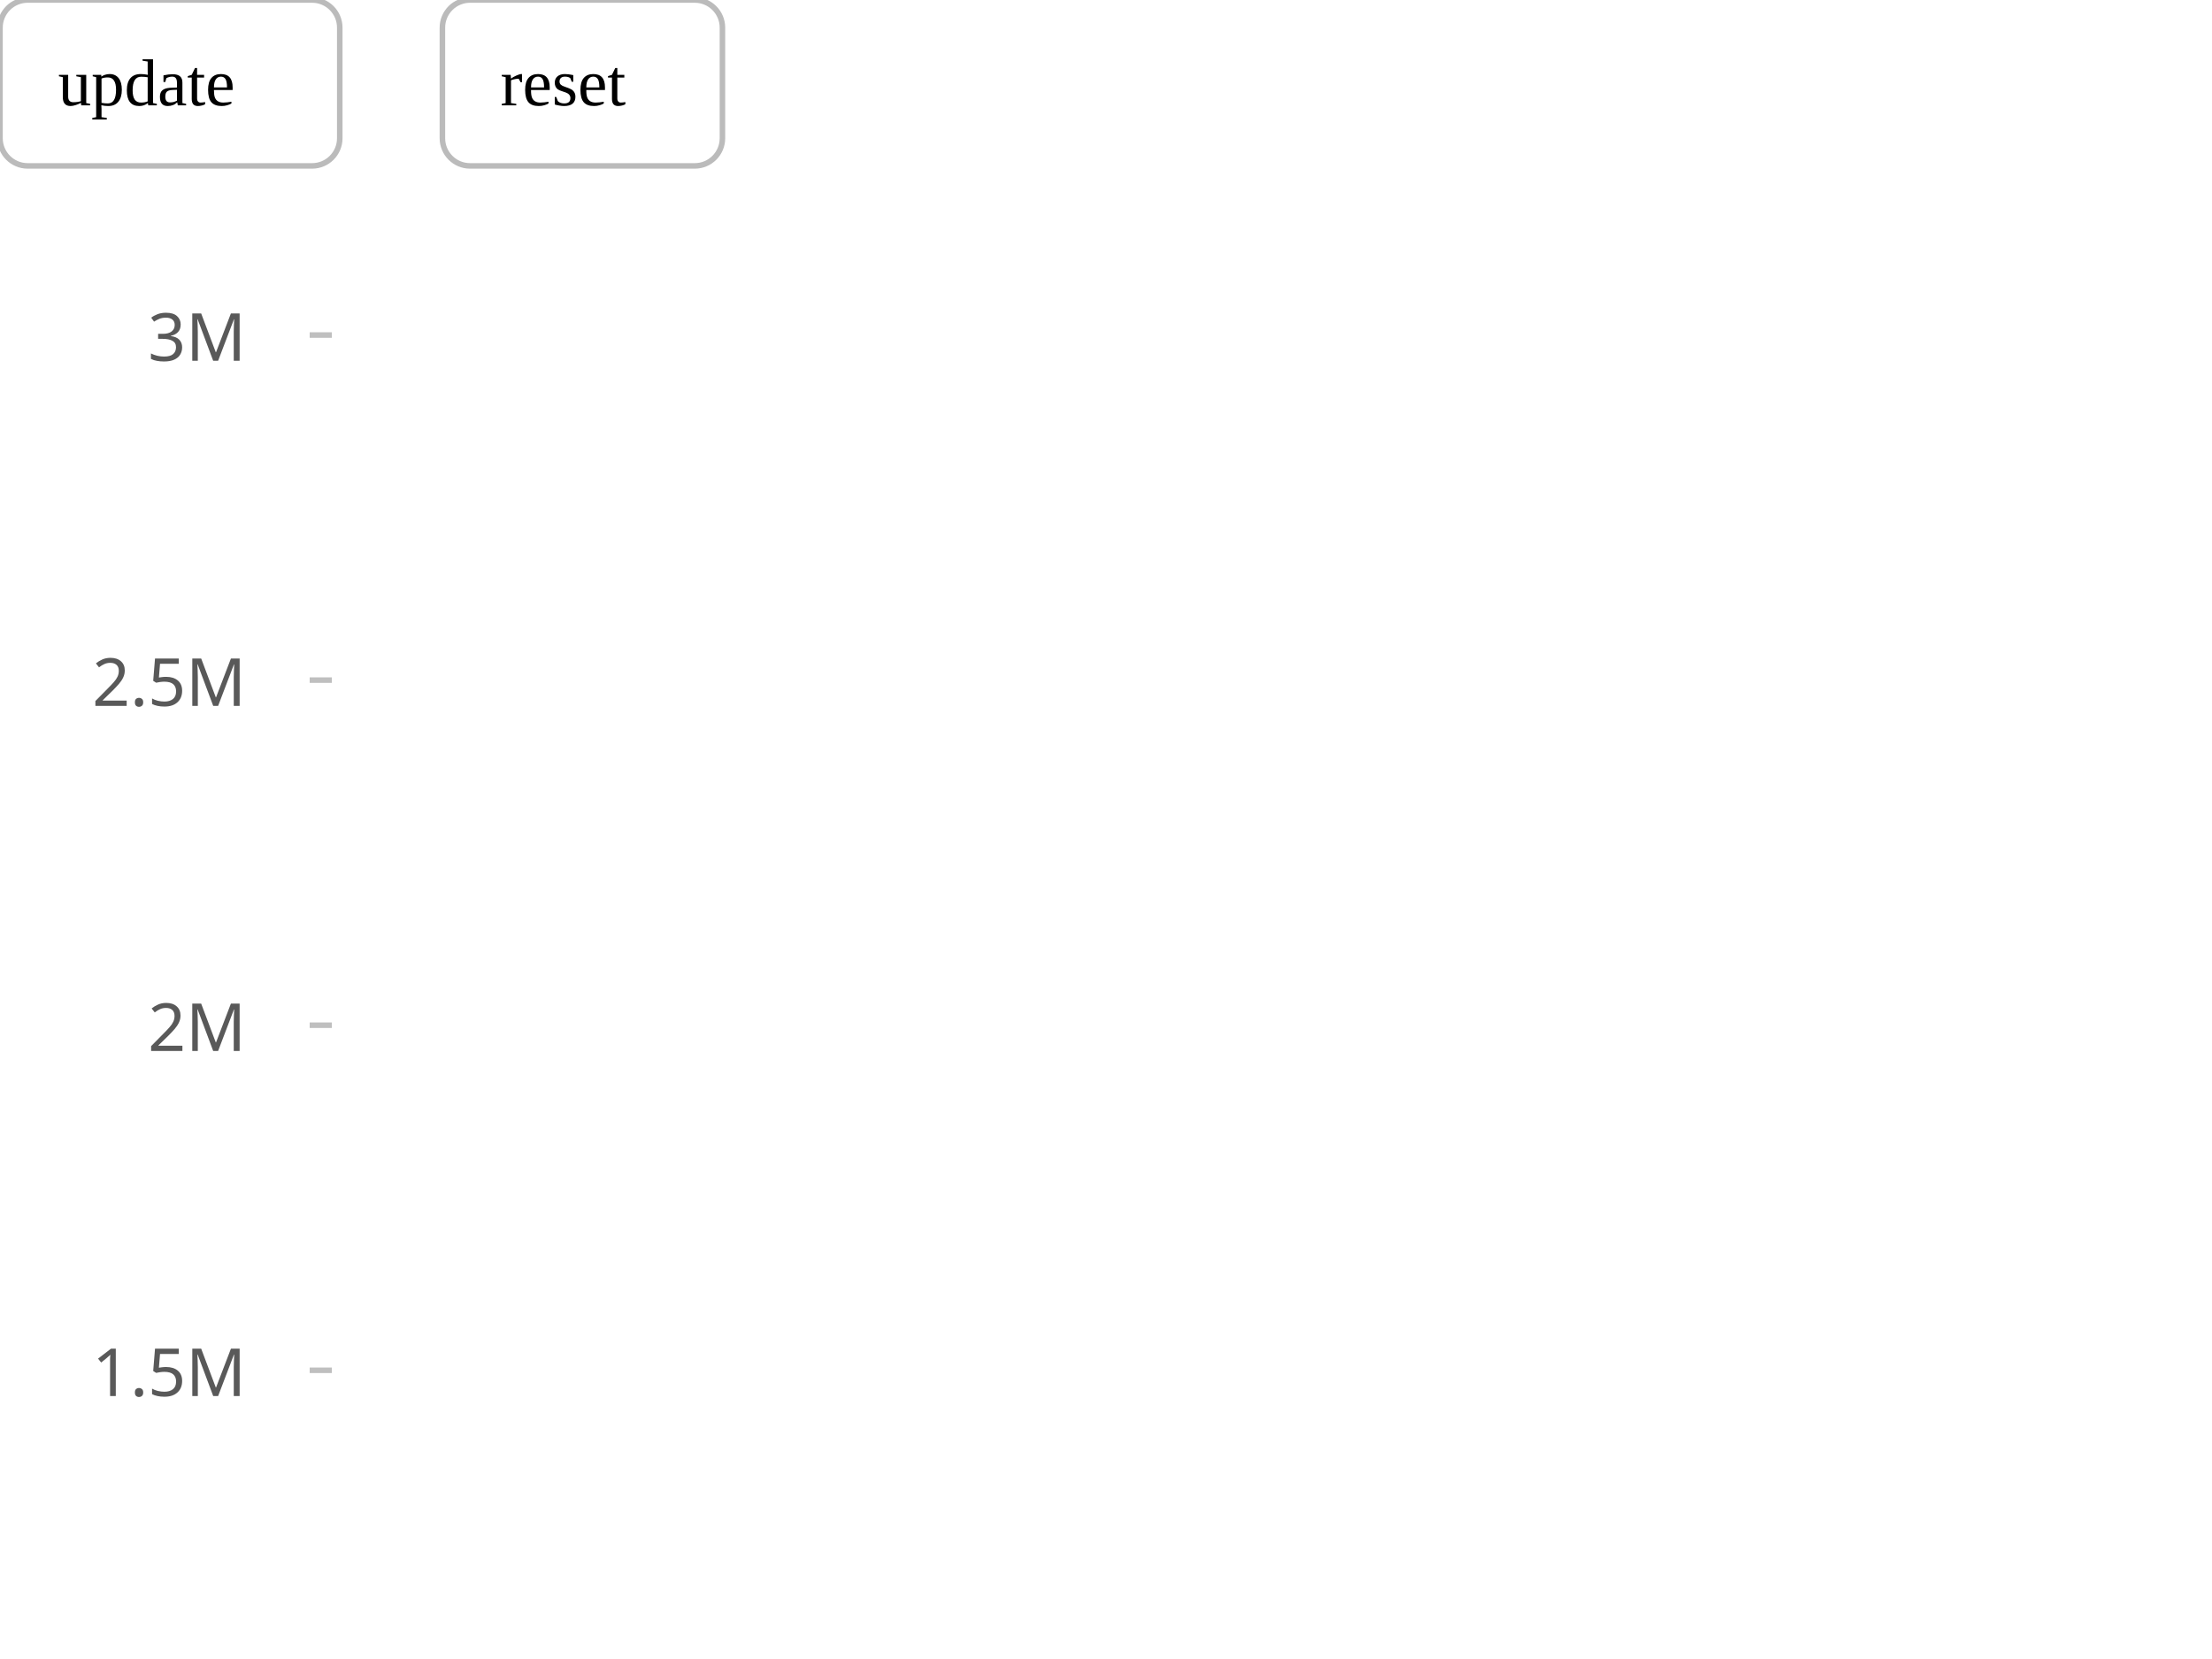
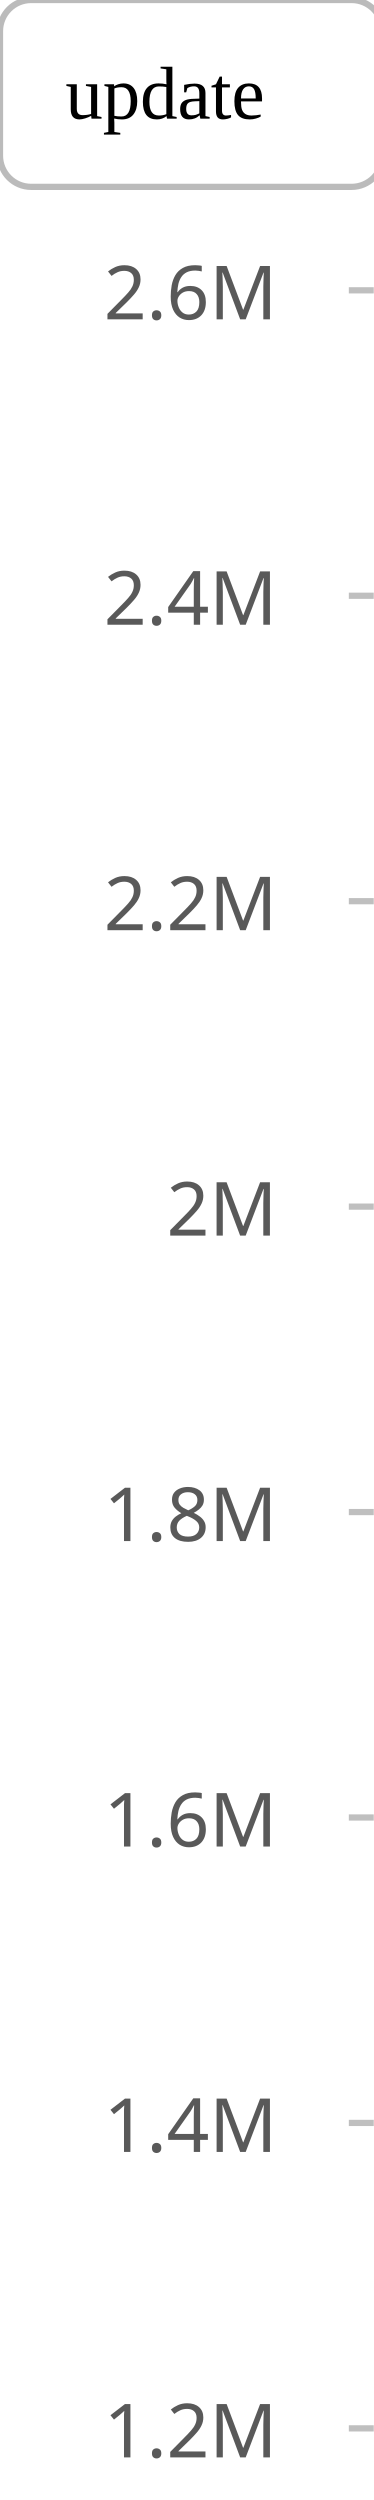
- <svg xmlns="http://www.w3.org/2000/svg" width="400" height="300" color-interpolation-filters="sRGB" style="background: transparent;">
+ <svg xmlns="http://www.w3.org/2000/svg" width="60" height="401.348" color-interpolation-filters="sRGB" style="background: transparent;">
  <g>
    <g fill="none">
      <g fill="none">
        <g fill="none">
          <g fill="none" class="axis-grid-group" />
          <g fill="none" class="axis-main-group">
            <g fill="none" class="axis-line-group" />
            <g fill="none" class="axis-tick-group">
-               <g fill="none" class="axis-tick" transform="matrix(1 0 0 1 60 435)">
+               <g fill="none" class="axis-tick" transform="matrix(1 0 0 1 60 389.8485)">
                <g>
                  <line x1="0" x2="-4" y1="0" y2="0" fill="none" stroke="rgba(0,0,0,1)" stroke-opacity=".25" stroke-width="1" class="axis-tick-item" />
                </g>
              </g>
-               <g fill="none" class="axis-tick" transform="matrix(1 0 0 1 60 372.5977)">
+               <g fill="none" class="axis-tick" transform="matrix(1 0 0 1 60 340.814)">
                <g>
                  <line x1="0" x2="-4" y1="0" y2="0" fill="none" stroke="rgba(0,0,0,1)" stroke-opacity=".25" stroke-width="1" class="axis-tick-item" />
                </g>
              </g>
-               <g fill="none" class="axis-tick" transform="matrix(1 0 0 1 60 310.1953)">
+               <g fill="none" class="axis-tick" transform="matrix(1 0 0 1 60 291.7795)">
                <g>
                  <line x1="0" x2="-4" y1="0" y2="0" fill="none" stroke="rgba(0,0,0,1)" stroke-opacity=".25" stroke-width="1" class="axis-tick-item" />
                </g>
              </g>
-               <g fill="none" class="axis-tick" transform="matrix(1 0 0 1 60 247.793)">
+               <g fill="none" class="axis-tick" transform="matrix(1 0 0 1 60 242.745)">
                <g>
                  <line x1="0" x2="-4" y1="0" y2="0" fill="none" stroke="rgba(0,0,0,1)" stroke-opacity=".25" stroke-width="1" class="axis-tick-item" />
                </g>
              </g>
-               <g fill="none" class="axis-tick" transform="matrix(1 0 0 1 60 185.3907)">
+               <g fill="none" class="axis-tick" transform="matrix(1 0 0 1 60 193.7105)">
                <g>
                  <line x1="0" x2="-4" y1="0" y2="0" fill="none" stroke="rgba(0,0,0,1)" stroke-opacity=".25" stroke-width="1" class="axis-tick-item" />
                </g>
              </g>
-               <g fill="none" class="axis-tick" transform="matrix(1 0 0 1 60 122.9884)">
+               <g fill="none" class="axis-tick" transform="matrix(1 0 0 1 60 144.676)">
                <g>
                  <line x1="0" x2="-4" y1="0" y2="0" fill="none" stroke="rgba(0,0,0,1)" stroke-opacity=".25" stroke-width="1" class="axis-tick-item" />
                </g>
              </g>
-               <g fill="none" class="axis-tick" transform="matrix(1 0 0 1 60 60.586)">
+               <g fill="none" class="axis-tick" transform="matrix(1 0 0 1 60 95.6416)">
+                 <g>
+                   <line x1="0" x2="-4" y1="0" y2="0" fill="none" stroke="rgba(0,0,0,1)" stroke-opacity=".25" stroke-width="1" class="axis-tick-item" />
+                 </g>
+               </g>
+               <g fill="none" class="axis-tick" transform="matrix(1 0 0 1 60 46.6071)">
                <g>
                  <line x1="0" x2="-4" y1="0" y2="0" fill="none" stroke="rgba(0,0,0,1)" stroke-opacity=".25" stroke-width="1" class="axis-tick-item" />
                </g>
              </g>
            </g>
            <g fill="none" class="axis-label-group">
-               <g fill="none" class="axis-label" transform="matrix(1 0 0 1 44 435)">
+               <g fill="none" class="axis-label" transform="matrix(1 0 0 1 44 389.8485)">
                <g>
-                   <text fill="rgba(0,0,0,1)" fill-opacity=".65" stroke-width="1" class="axis-label-item" dominant-baseline="central" dx=".5" dy="0" font-family="sans-serif" font-size="12" font-style="normal" font-variant="normal" font-weight="lighter" paint-order="stroke" style="transform:translate(0px, 0px);" text-anchor="end" visibility="visible">0</text>
+                   <text fill="rgba(0,0,0,1)" fill-opacity=".65" stroke-width="1" class="axis-label-item" dominant-baseline="central" dx=".5" dy="0" font-family="sans-serif" font-size="12" font-style="normal" font-variant="normal" font-weight="lighter" paint-order="stroke" style="transform:translate(0px, 0px);" text-anchor="end">1.2M</text>
                </g>
              </g>
-               <g fill="none" class="axis-label" transform="matrix(1 0 0 1 44 372.5977)">
+               <g fill="none" class="axis-label" transform="matrix(1 0 0 1 44 340.814)">
                <g>
-                   <text fill="rgba(0,0,0,1)" fill-opacity=".65" stroke-width="1" class="axis-label-item" dominant-baseline="central" dx=".5" dy="0" font-family="sans-serif" font-size="12" font-style="normal" font-variant="normal" font-weight="lighter" paint-order="stroke" style="transform:translate(0px, 0px);" text-anchor="end" visibility="visible">500k</text>
+                   <text fill="rgba(0,0,0,1)" fill-opacity=".65" stroke-width="1" class="axis-label-item" dominant-baseline="central" dx=".5" dy="0" font-family="sans-serif" font-size="12" font-style="normal" font-variant="normal" font-weight="lighter" paint-order="stroke" style="transform:translate(0px, 0px);" text-anchor="end">1.4M</text>
                </g>
              </g>
-               <g fill="none" class="axis-label" transform="matrix(1 0 0 1 44 310.1953)">
+               <g fill="none" class="axis-label" transform="matrix(1 0 0 1 44 291.7795)">
                <g>
-                   <text fill="rgba(0,0,0,1)" fill-opacity=".65" stroke-width="1" class="axis-label-item" dominant-baseline="central" dx=".5" dy="0" font-family="sans-serif" font-size="12" font-style="normal" font-variant="normal" font-weight="lighter" paint-order="stroke" style="transform:translate(0px, 0px);" text-anchor="end" visibility="visible">1M</text>
+                   <text fill="rgba(0,0,0,1)" fill-opacity=".65" stroke-width="1" class="axis-label-item" dominant-baseline="central" dx=".5" dy="0" font-family="sans-serif" font-size="12" font-style="normal" font-variant="normal" font-weight="lighter" paint-order="stroke" style="transform:translate(0px, 0px);" text-anchor="end">1.6M</text>
                </g>
              </g>
-               <g fill="none" class="axis-label" transform="matrix(1 0 0 1 44 247.793)">
+               <g fill="none" class="axis-label" transform="matrix(1 0 0 1 44 242.745)">
                <g>
-                   <text fill="rgba(0,0,0,1)" fill-opacity=".65" stroke-width="1" class="axis-label-item" dominant-baseline="central" dx=".5" dy="0" font-family="sans-serif" font-size="12" font-style="normal" font-variant="normal" font-weight="lighter" paint-order="stroke" style="transform:translate(0px, 0px);" text-anchor="end" visibility="visible">1.5M</text>
+                   <text fill="rgba(0,0,0,1)" fill-opacity=".65" stroke-width="1" class="axis-label-item" dominant-baseline="central" dx=".5" dy="0" font-family="sans-serif" font-size="12" font-style="normal" font-variant="normal" font-weight="lighter" paint-order="stroke" style="transform:translate(0px, 0px);" text-anchor="end">1.8M</text>
                </g>
              </g>
-               <g fill="none" class="axis-label" transform="matrix(1 0 0 1 44 185.3907)">
+               <g fill="none" class="axis-label" transform="matrix(1 0 0 1 44 193.7105)">
                <g>
-                   <text fill="rgba(0,0,0,1)" fill-opacity=".65" stroke-width="1" class="axis-label-item" dominant-baseline="central" dx=".5" dy="0" font-family="sans-serif" font-size="12" font-style="normal" font-variant="normal" font-weight="lighter" paint-order="stroke" style="transform:translate(0px, 0px);" text-anchor="end" visibility="visible">2M</text>
+                   <text fill="rgba(0,0,0,1)" fill-opacity=".65" stroke-width="1" class="axis-label-item" dominant-baseline="central" dx=".5" dy="0" font-family="sans-serif" font-size="12" font-style="normal" font-variant="normal" font-weight="lighter" paint-order="stroke" style="transform:translate(0px, 0px);" text-anchor="end">2M</text>
                </g>
              </g>
-               <g fill="none" class="axis-label" transform="matrix(1 0 0 1 44 122.9884)">
+               <g fill="none" class="axis-label" transform="matrix(1 0 0 1 44 144.676)">
                <g>
-                   <text fill="rgba(0,0,0,1)" fill-opacity=".65" stroke-width="1" class="axis-label-item" dominant-baseline="central" dx=".5" dy="0" font-family="sans-serif" font-size="12" font-style="normal" font-variant="normal" font-weight="lighter" paint-order="stroke" style="transform:translate(0px, 0px);" text-anchor="end" visibility="visible">2.5M</text>
+                   <text fill="rgba(0,0,0,1)" fill-opacity=".65" stroke-width="1" class="axis-label-item" dominant-baseline="central" dx=".5" dy="0" font-family="sans-serif" font-size="12" font-style="normal" font-variant="normal" font-weight="lighter" paint-order="stroke" style="transform:translate(0px, 0px);" text-anchor="end">2.2M</text>
                </g>
              </g>
-               <g fill="none" class="axis-label" transform="matrix(1 0 0 1 44 60.586)">
+               <g fill="none" class="axis-label" transform="matrix(1 0 0 1 44 95.6416)">
                <g>
-                   <text fill="rgba(0,0,0,1)" fill-opacity=".65" stroke-width="1" class="axis-label-item" dominant-baseline="central" dx=".5" dy="0" font-family="sans-serif" font-size="12" font-style="normal" font-variant="normal" font-weight="lighter" paint-order="stroke" style="transform:translate(0px, 0px);" text-anchor="end" visibility="visible">3M</text>
+                   <text fill="rgba(0,0,0,1)" fill-opacity=".65" stroke-width="1" class="axis-label-item" dominant-baseline="central" dx=".5" dy="0" font-family="sans-serif" font-size="12" font-style="normal" font-variant="normal" font-weight="lighter" paint-order="stroke" style="transform:translate(0px, 0px);" text-anchor="end">2.4M</text>
+                 </g>
+               </g>
+               <g fill="none" class="axis-label" transform="matrix(1 0 0 1 44 46.6071)">
+                 <g>
+                   <text fill="rgba(0,0,0,1)" fill-opacity=".65" stroke-width="1" class="axis-label-item" dominant-baseline="central" dx=".5" dy="0" font-family="sans-serif" font-size="12" font-style="normal" font-variant="normal" font-weight="lighter" paint-order="stroke" style="transform:translate(0px, 0px);" text-anchor="end">2.6M</text>
                </g>
              </g>
            </g>
          </g>
          <g fill="none" class="axis-title-group" />
        </g>
        <g fill="none">
          <g>
            <path width="61.44" height="30" x="0" y="0" fill="rgba(0,0,0,0)" stroke="rgba(187,187,187,1)" stroke-width="1" d="m5 0 51.44 0a5 5 0 0 1 5 5l0 20a5 5 0 0 1-5 5l-51.44 0a5 5 0 0 1-5-5l0-20a5 5 0 0 1 5-5z" class=".background" />
          </g>
          <g fill="none" class="marker" />
          <g>
            <text x="10" y="15" fill="rgba(0,0,0,1)" class="text" dominant-baseline="central" dx=".5" dy="0" font-size="12" paint-order="stroke" style="transform:translate(0px, 0px);" text-anchor="left">update</text>
          </g>
        </g>
        <g fill="none">
          <g>
            <path width="50.64" height="30" x="80" y="0" fill="rgba(0,0,0,0)" stroke="rgba(187,187,187,1)" stroke-width="1" d="m85 0 40.64 0a5 5 0 0 1 5 5l0 20a5 5 0 0 1-5 5l-40.64 0a5 5 0 0 1-5-5l0-20a5 5 0 0 1 5-5z" class=".background" />
          </g>
          <g fill="none" class="marker" />
          <g>
            <text x="90" y="15" fill="rgba(0,0,0,1)" class="text" dominant-baseline="central" dx=".5" dy="0" font-size="12" paint-order="stroke" style="transform:translate(0px, 0px);" text-anchor="left">reset</text>
          </g>
        </g>
      </g>
    </g>
  </g>
</svg>
